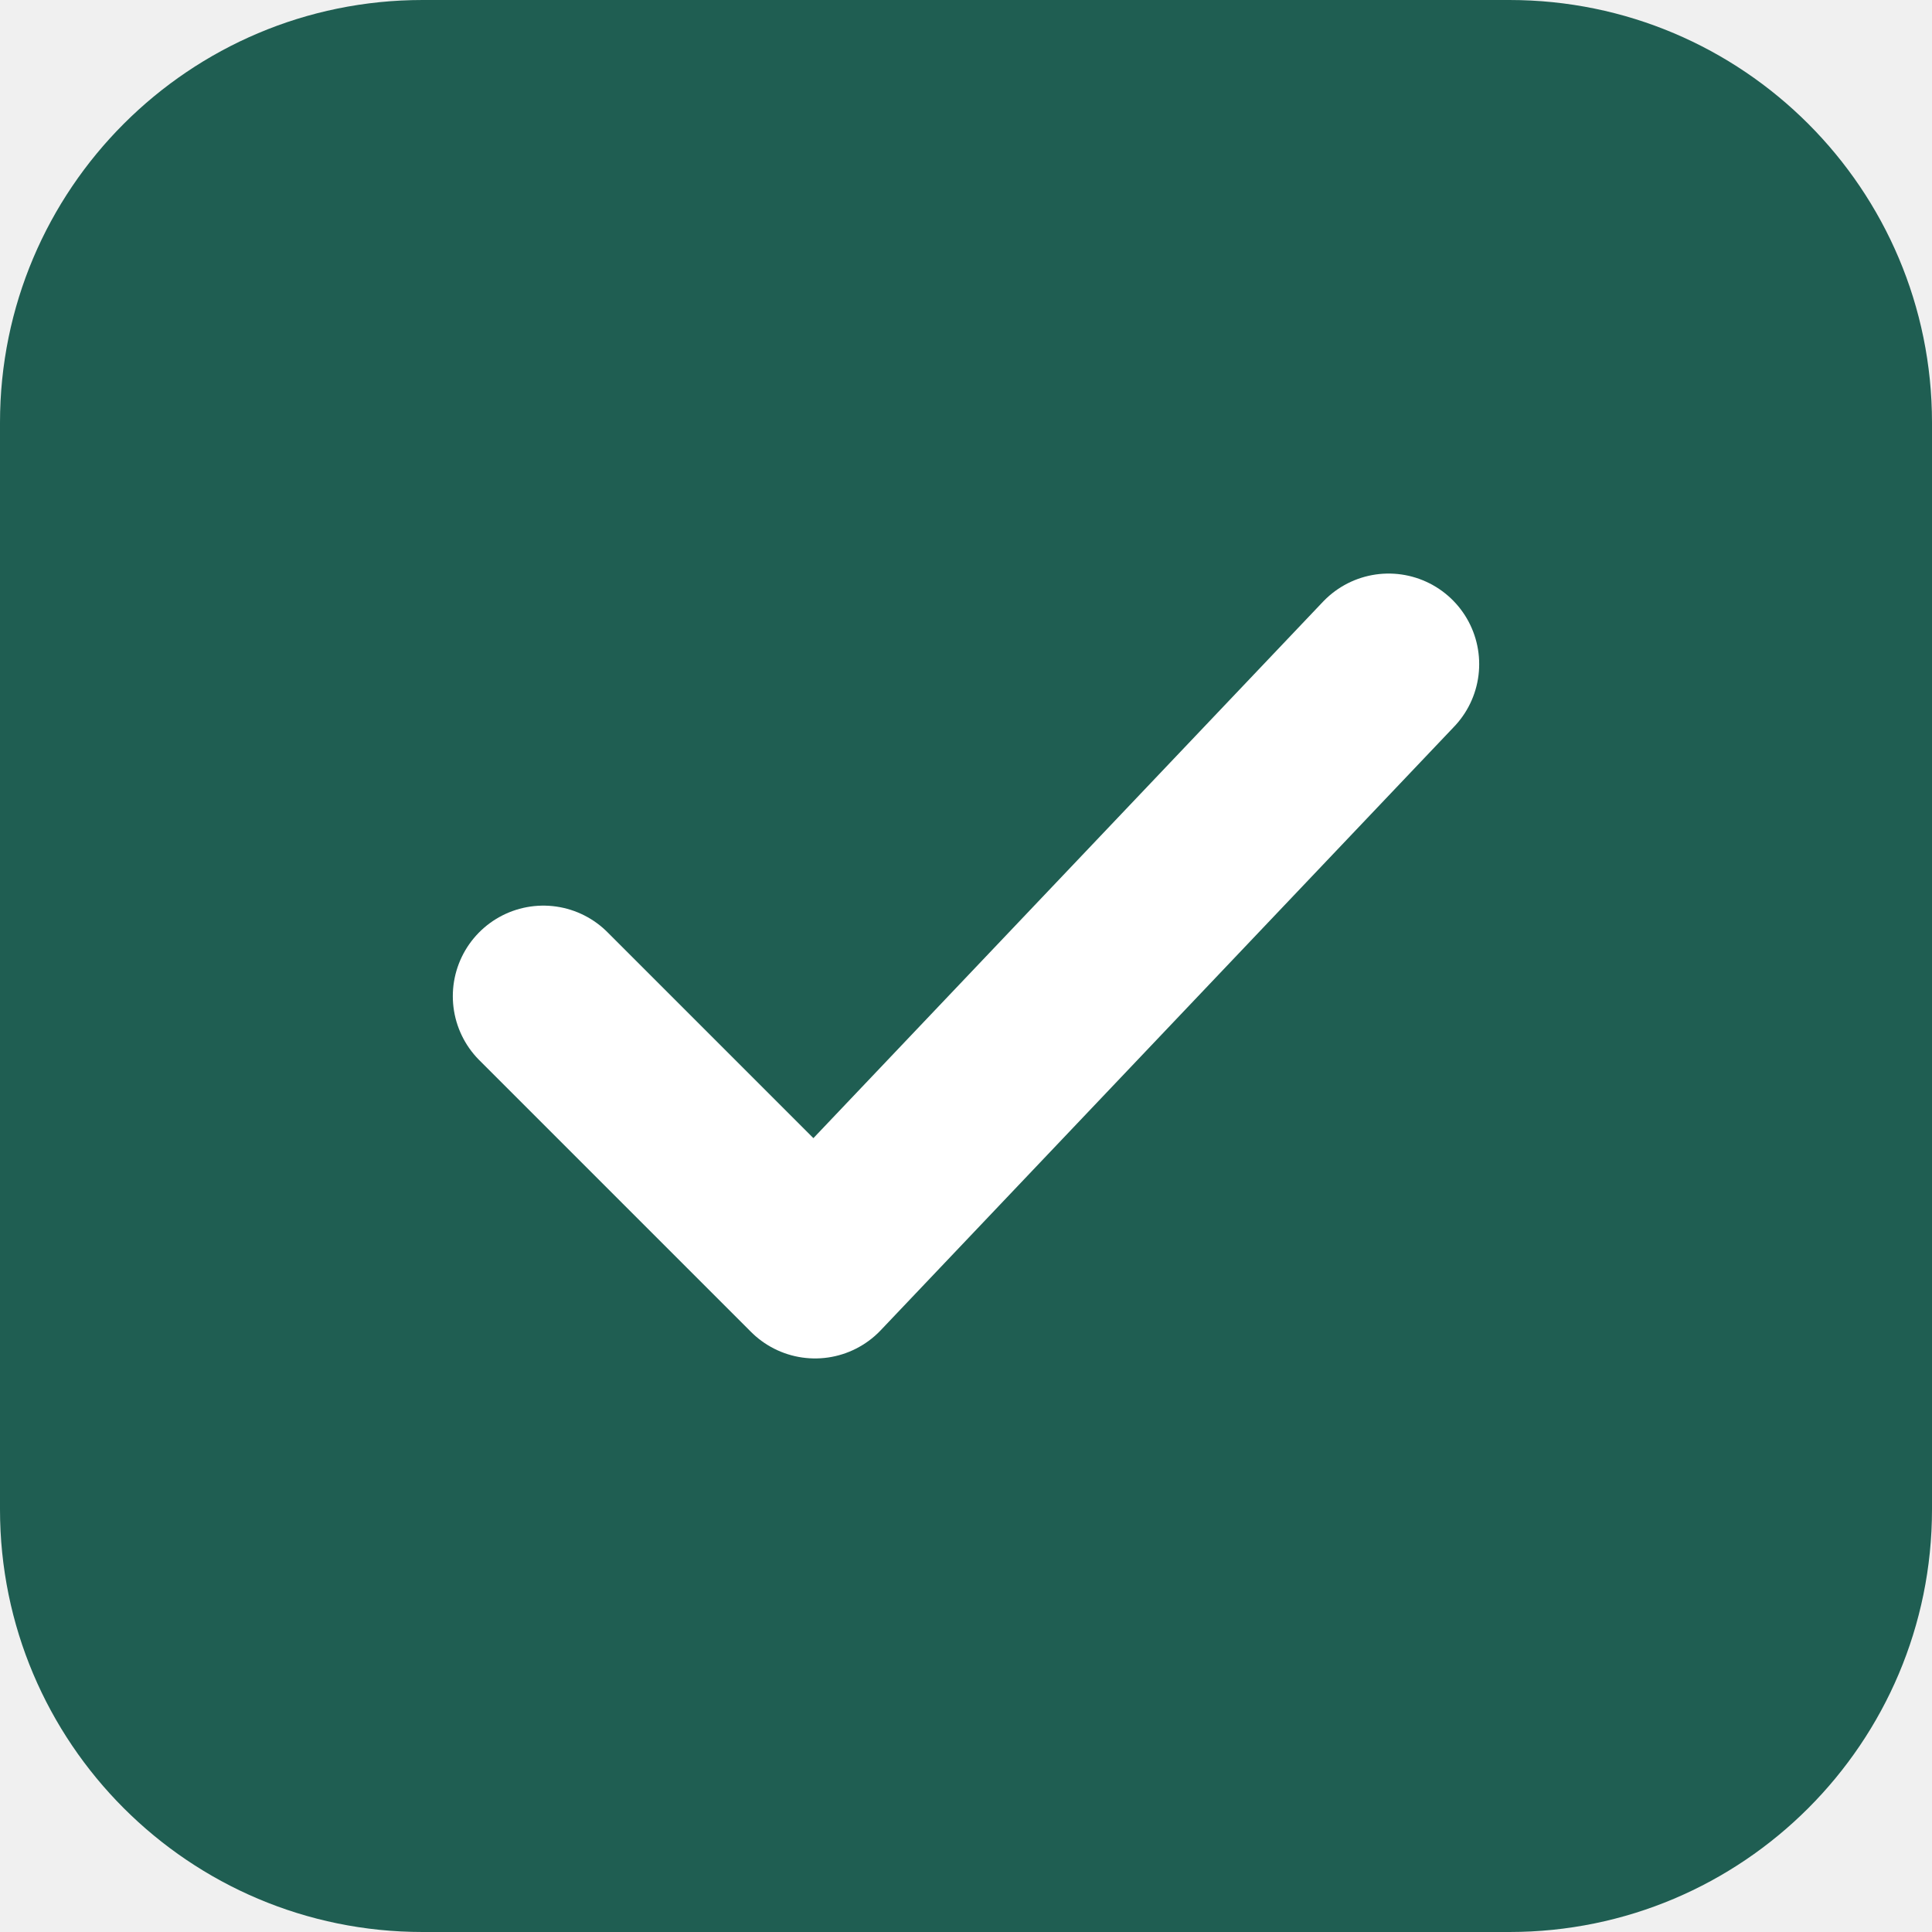
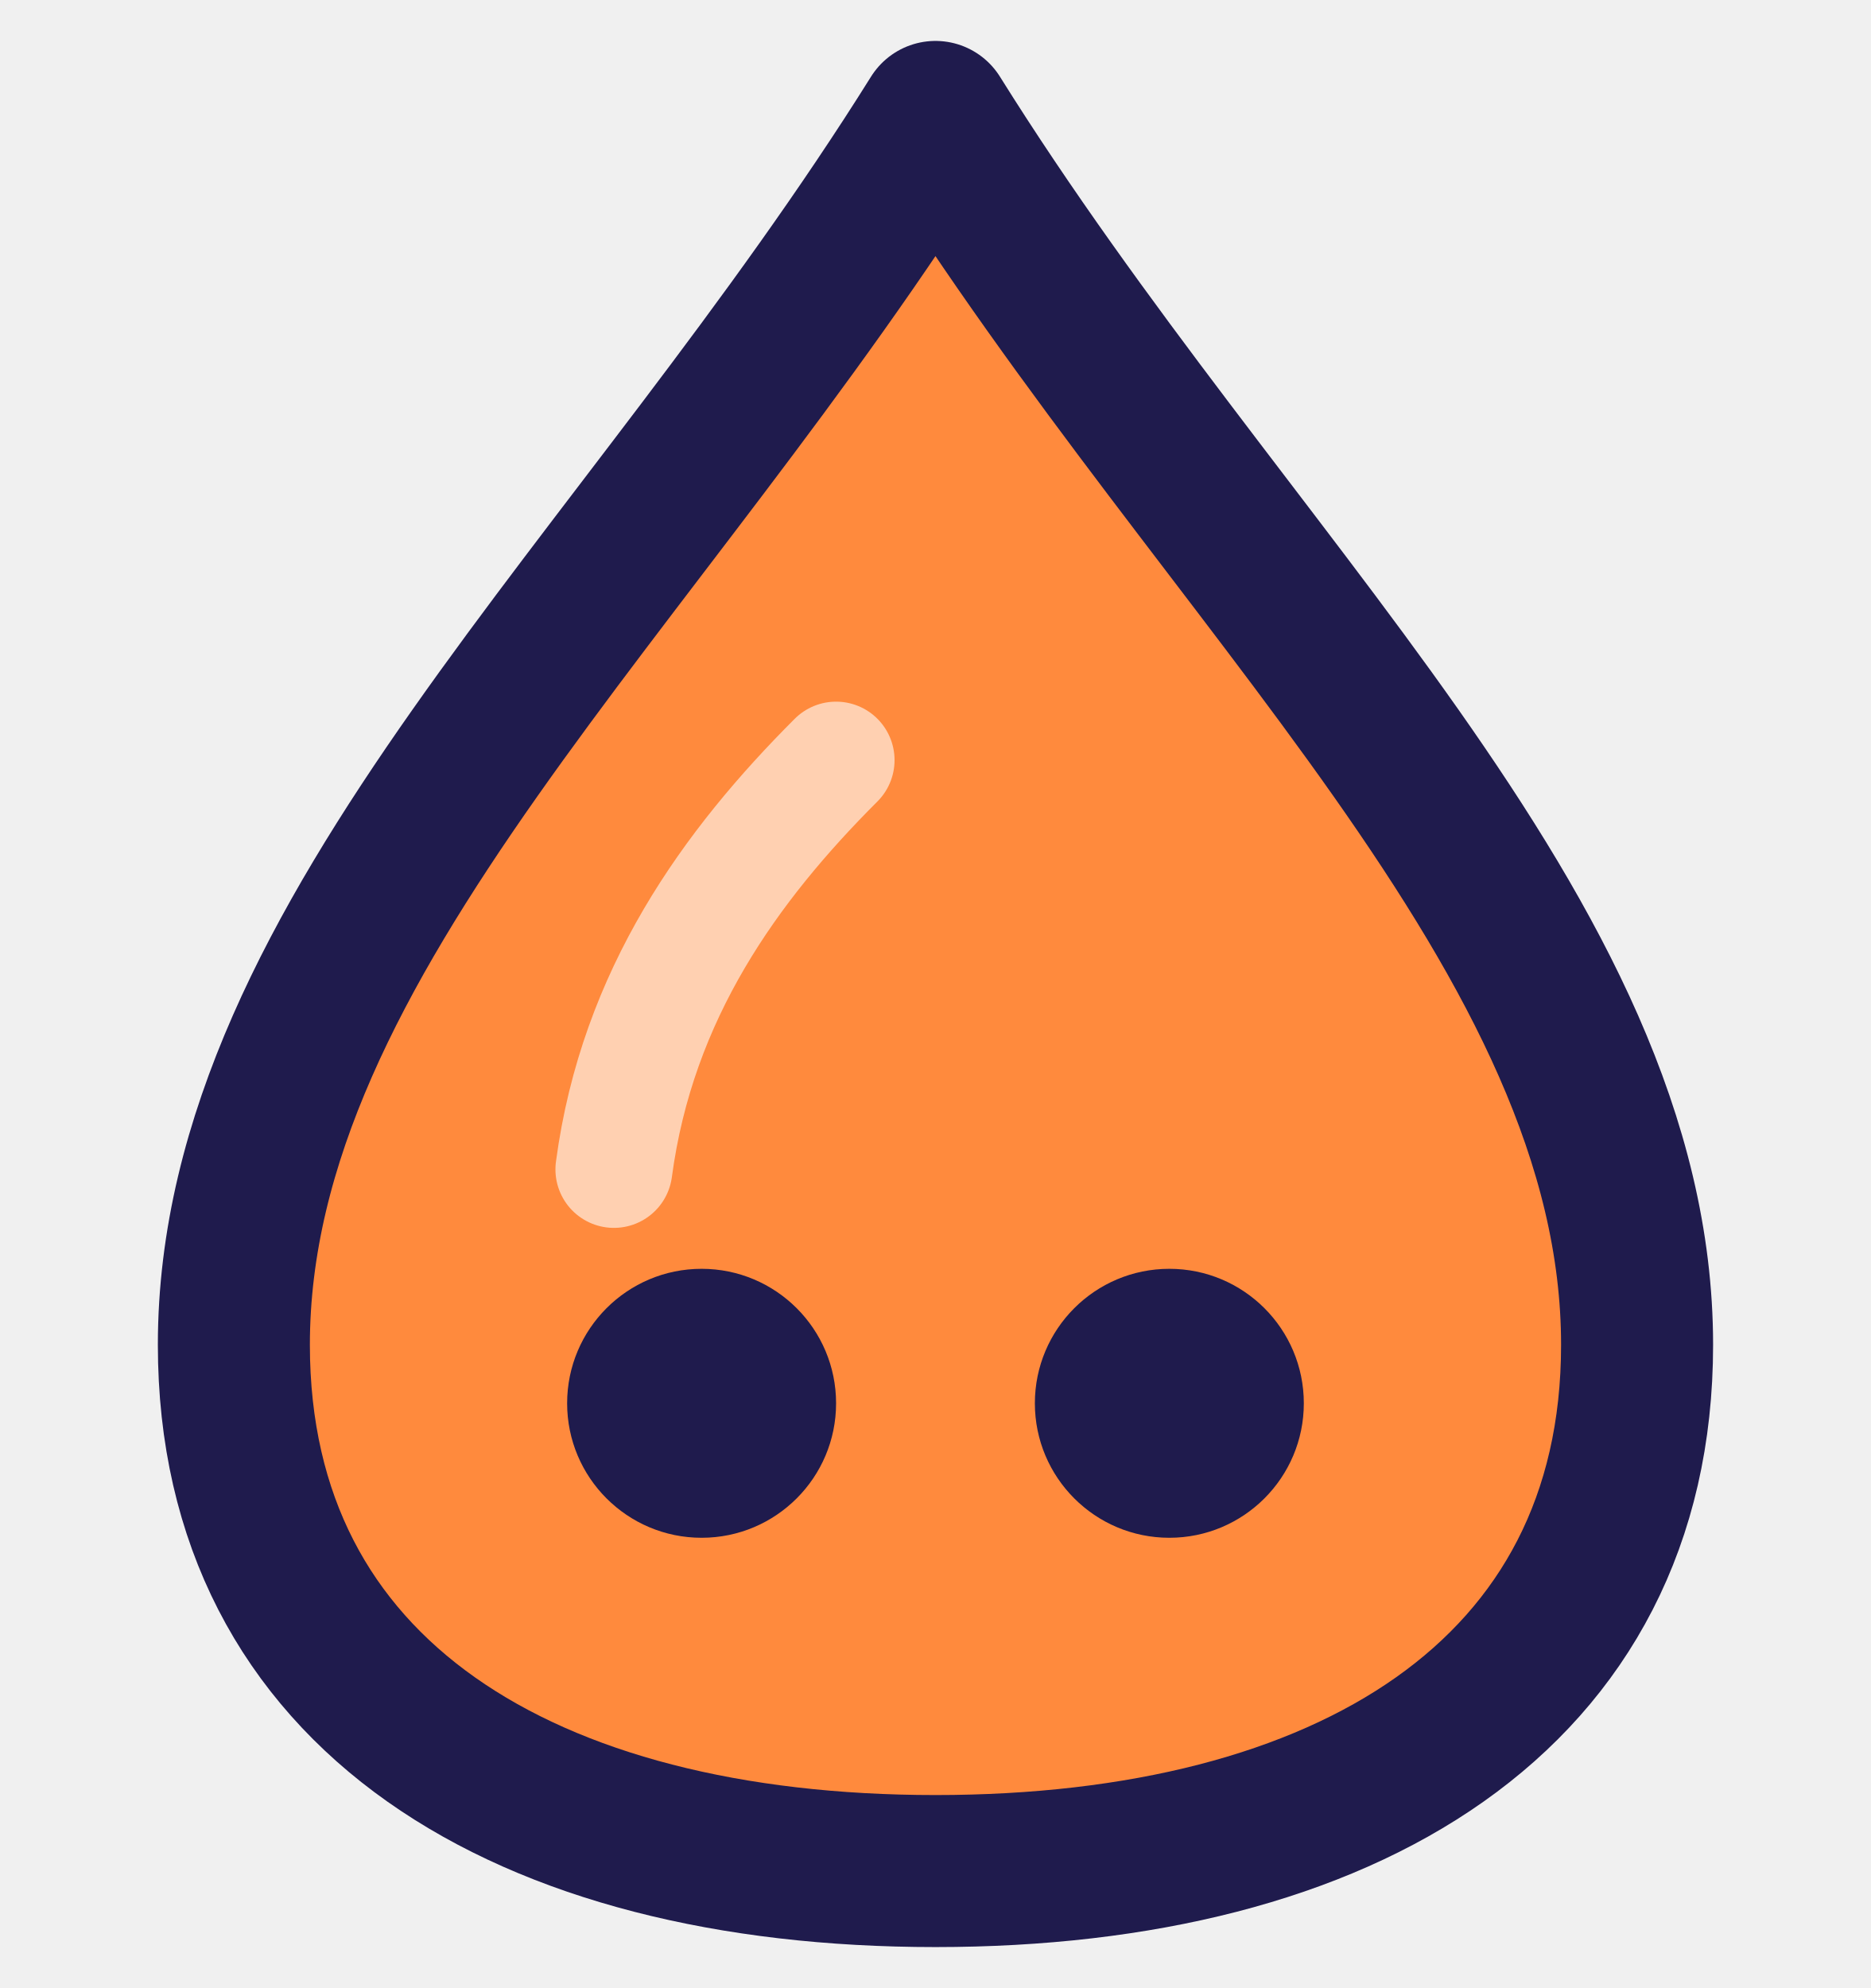
- <svg xmlns="http://www.w3.org/2000/svg" viewBox="0 0 32 32">
-   <rect width="32" height="32" rx="7" fill="#1f5e52" />
-   <path d="M9 16.5l4.5 4.5L23 11" fill="none" stroke="#fff" stroke-width="3" stroke-linecap="round" stroke-linejoin="round" />
+ <svg xmlns="http://www.w3.org/2000/svg" viewBox="0 1 32 34">
+   <path d="M16 3C21 11 28 17 28 24c0 6-5 9-12 9S4 30 4 24C4 17 11 11 16 3z" fill="#ff8a3d" stroke="#1f1b4d" stroke-width="2.6" stroke-linejoin="round" />
+   <path d="M10.5 21c.4-3 2-5.200 3.800-7" fill="none" stroke="#fff" stroke-opacity=".6" stroke-width="2" stroke-linecap="round" />
+   <circle cx="12" cy="25" r="2.300" fill="#1f1b4d" />
+   <circle cx="20" cy="25" r="2.300" fill="#1f1b4d" />
</svg>
